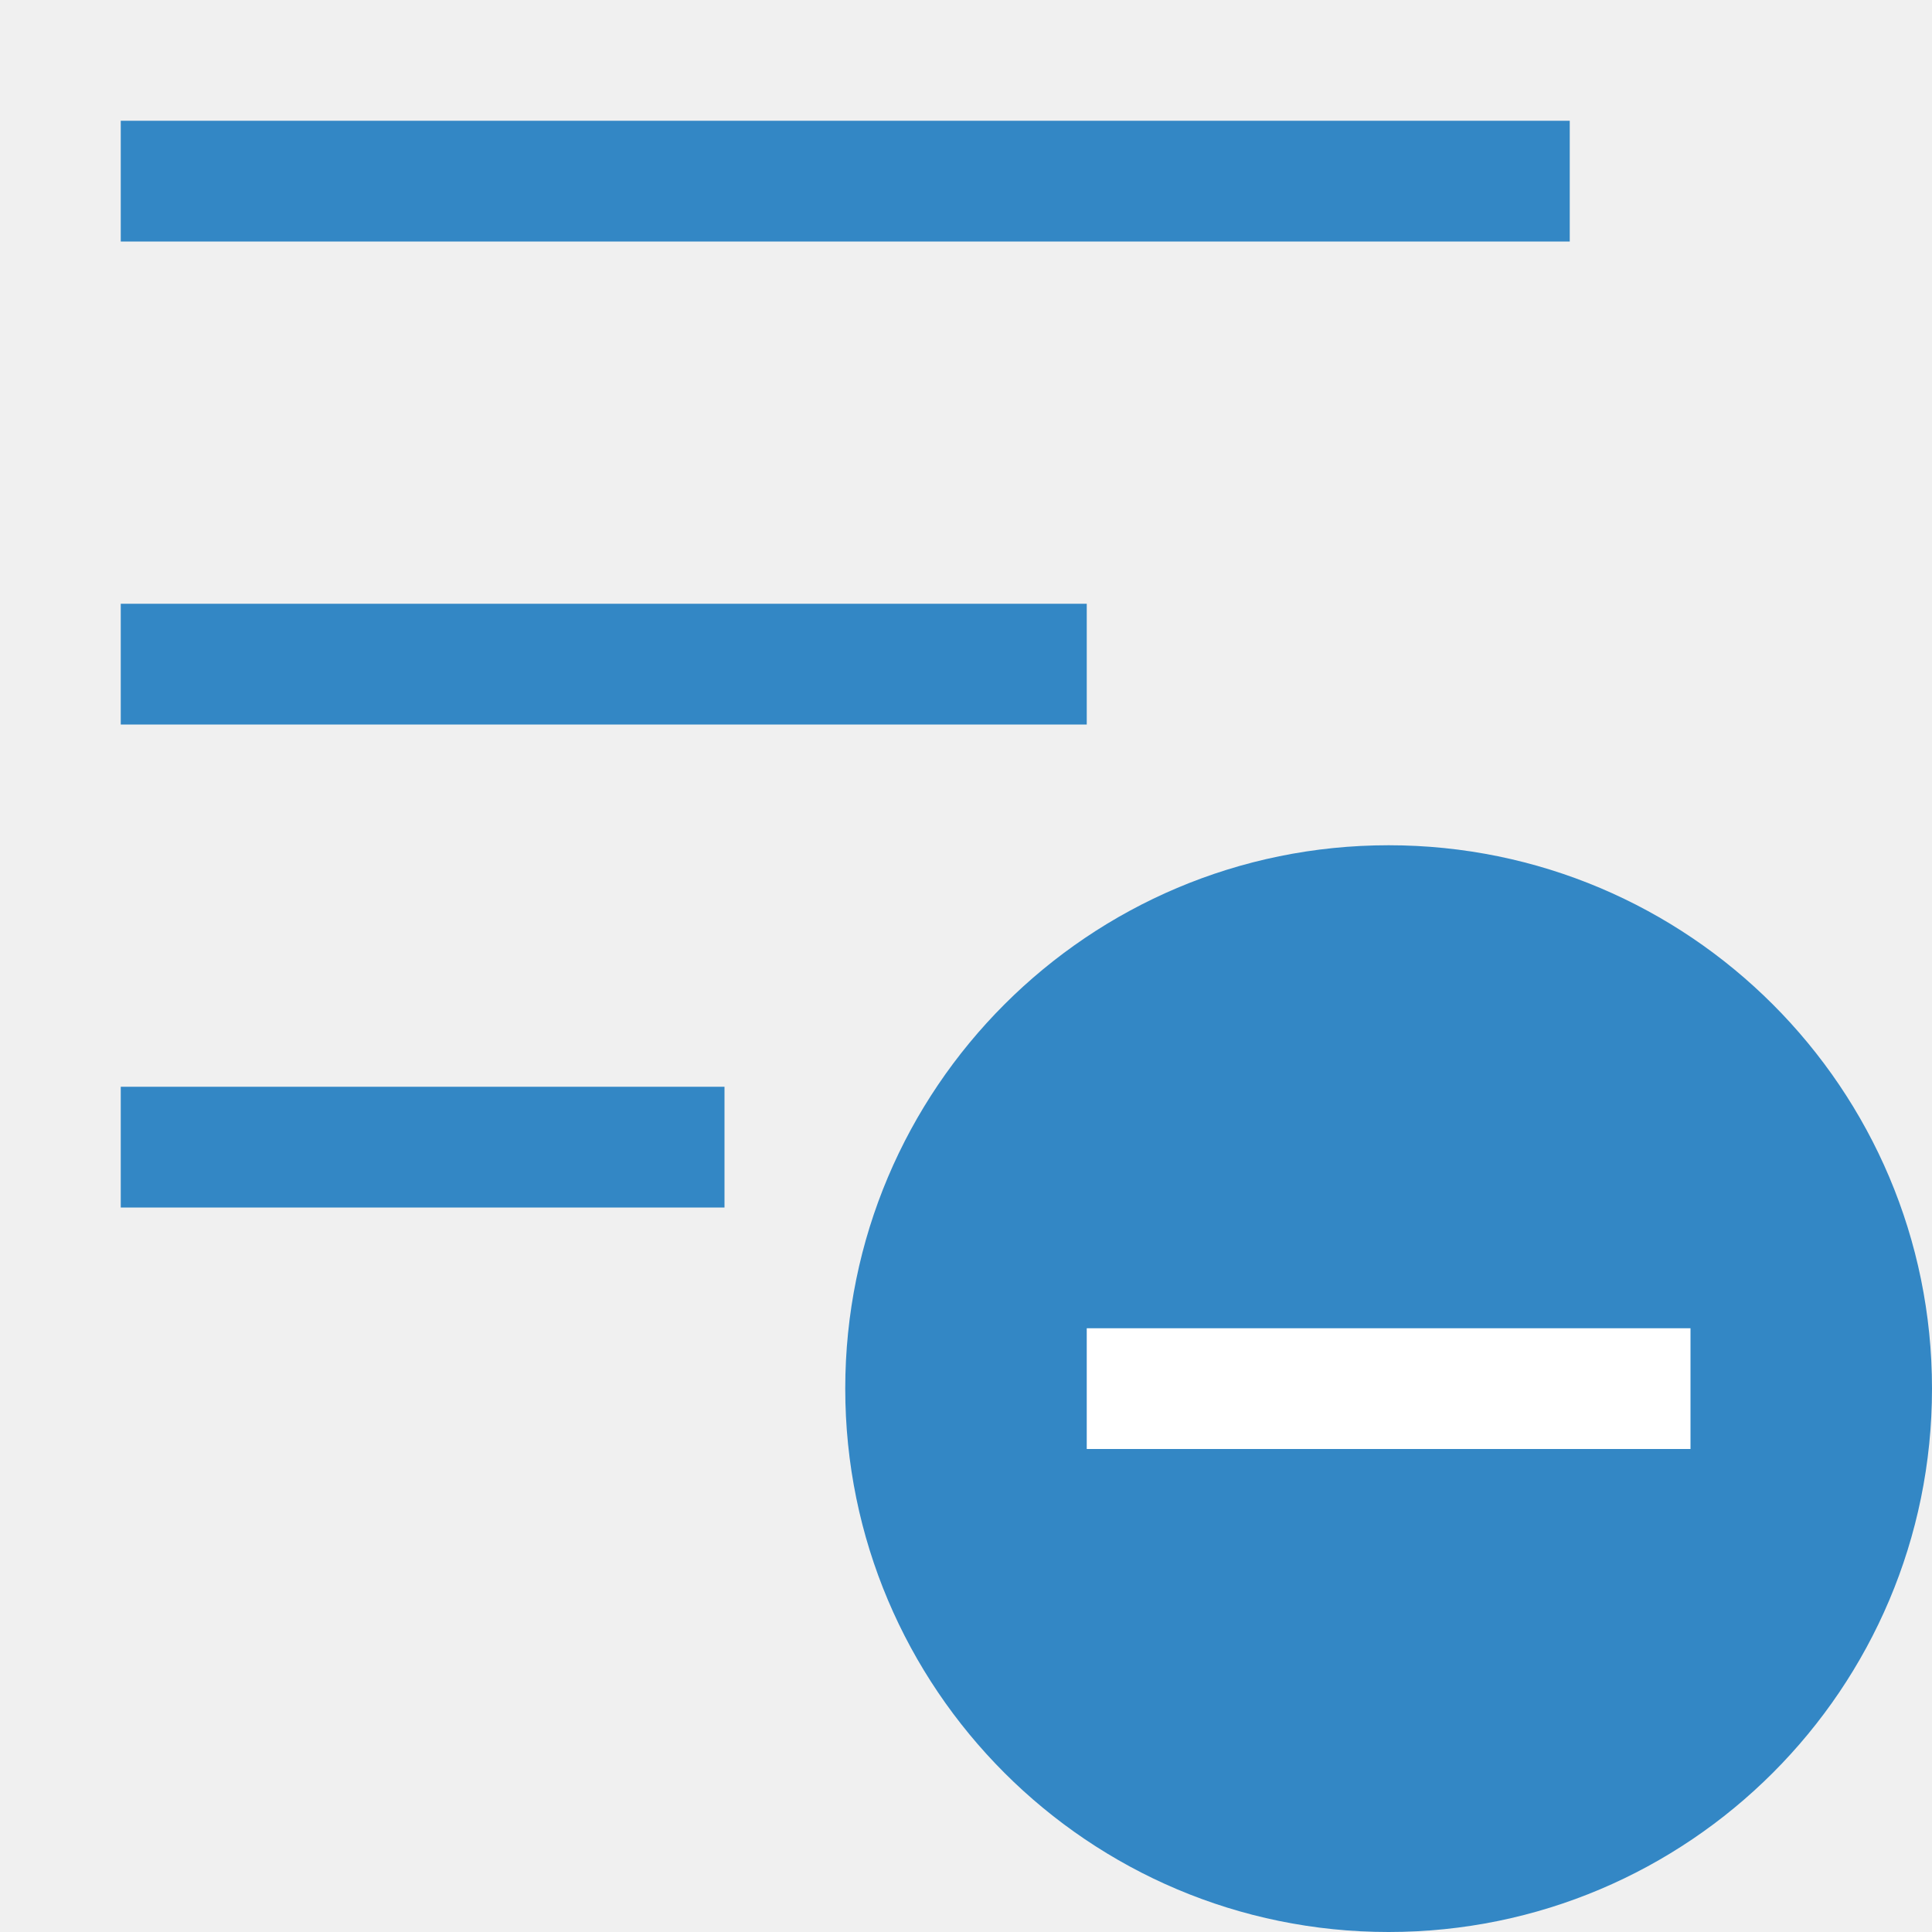
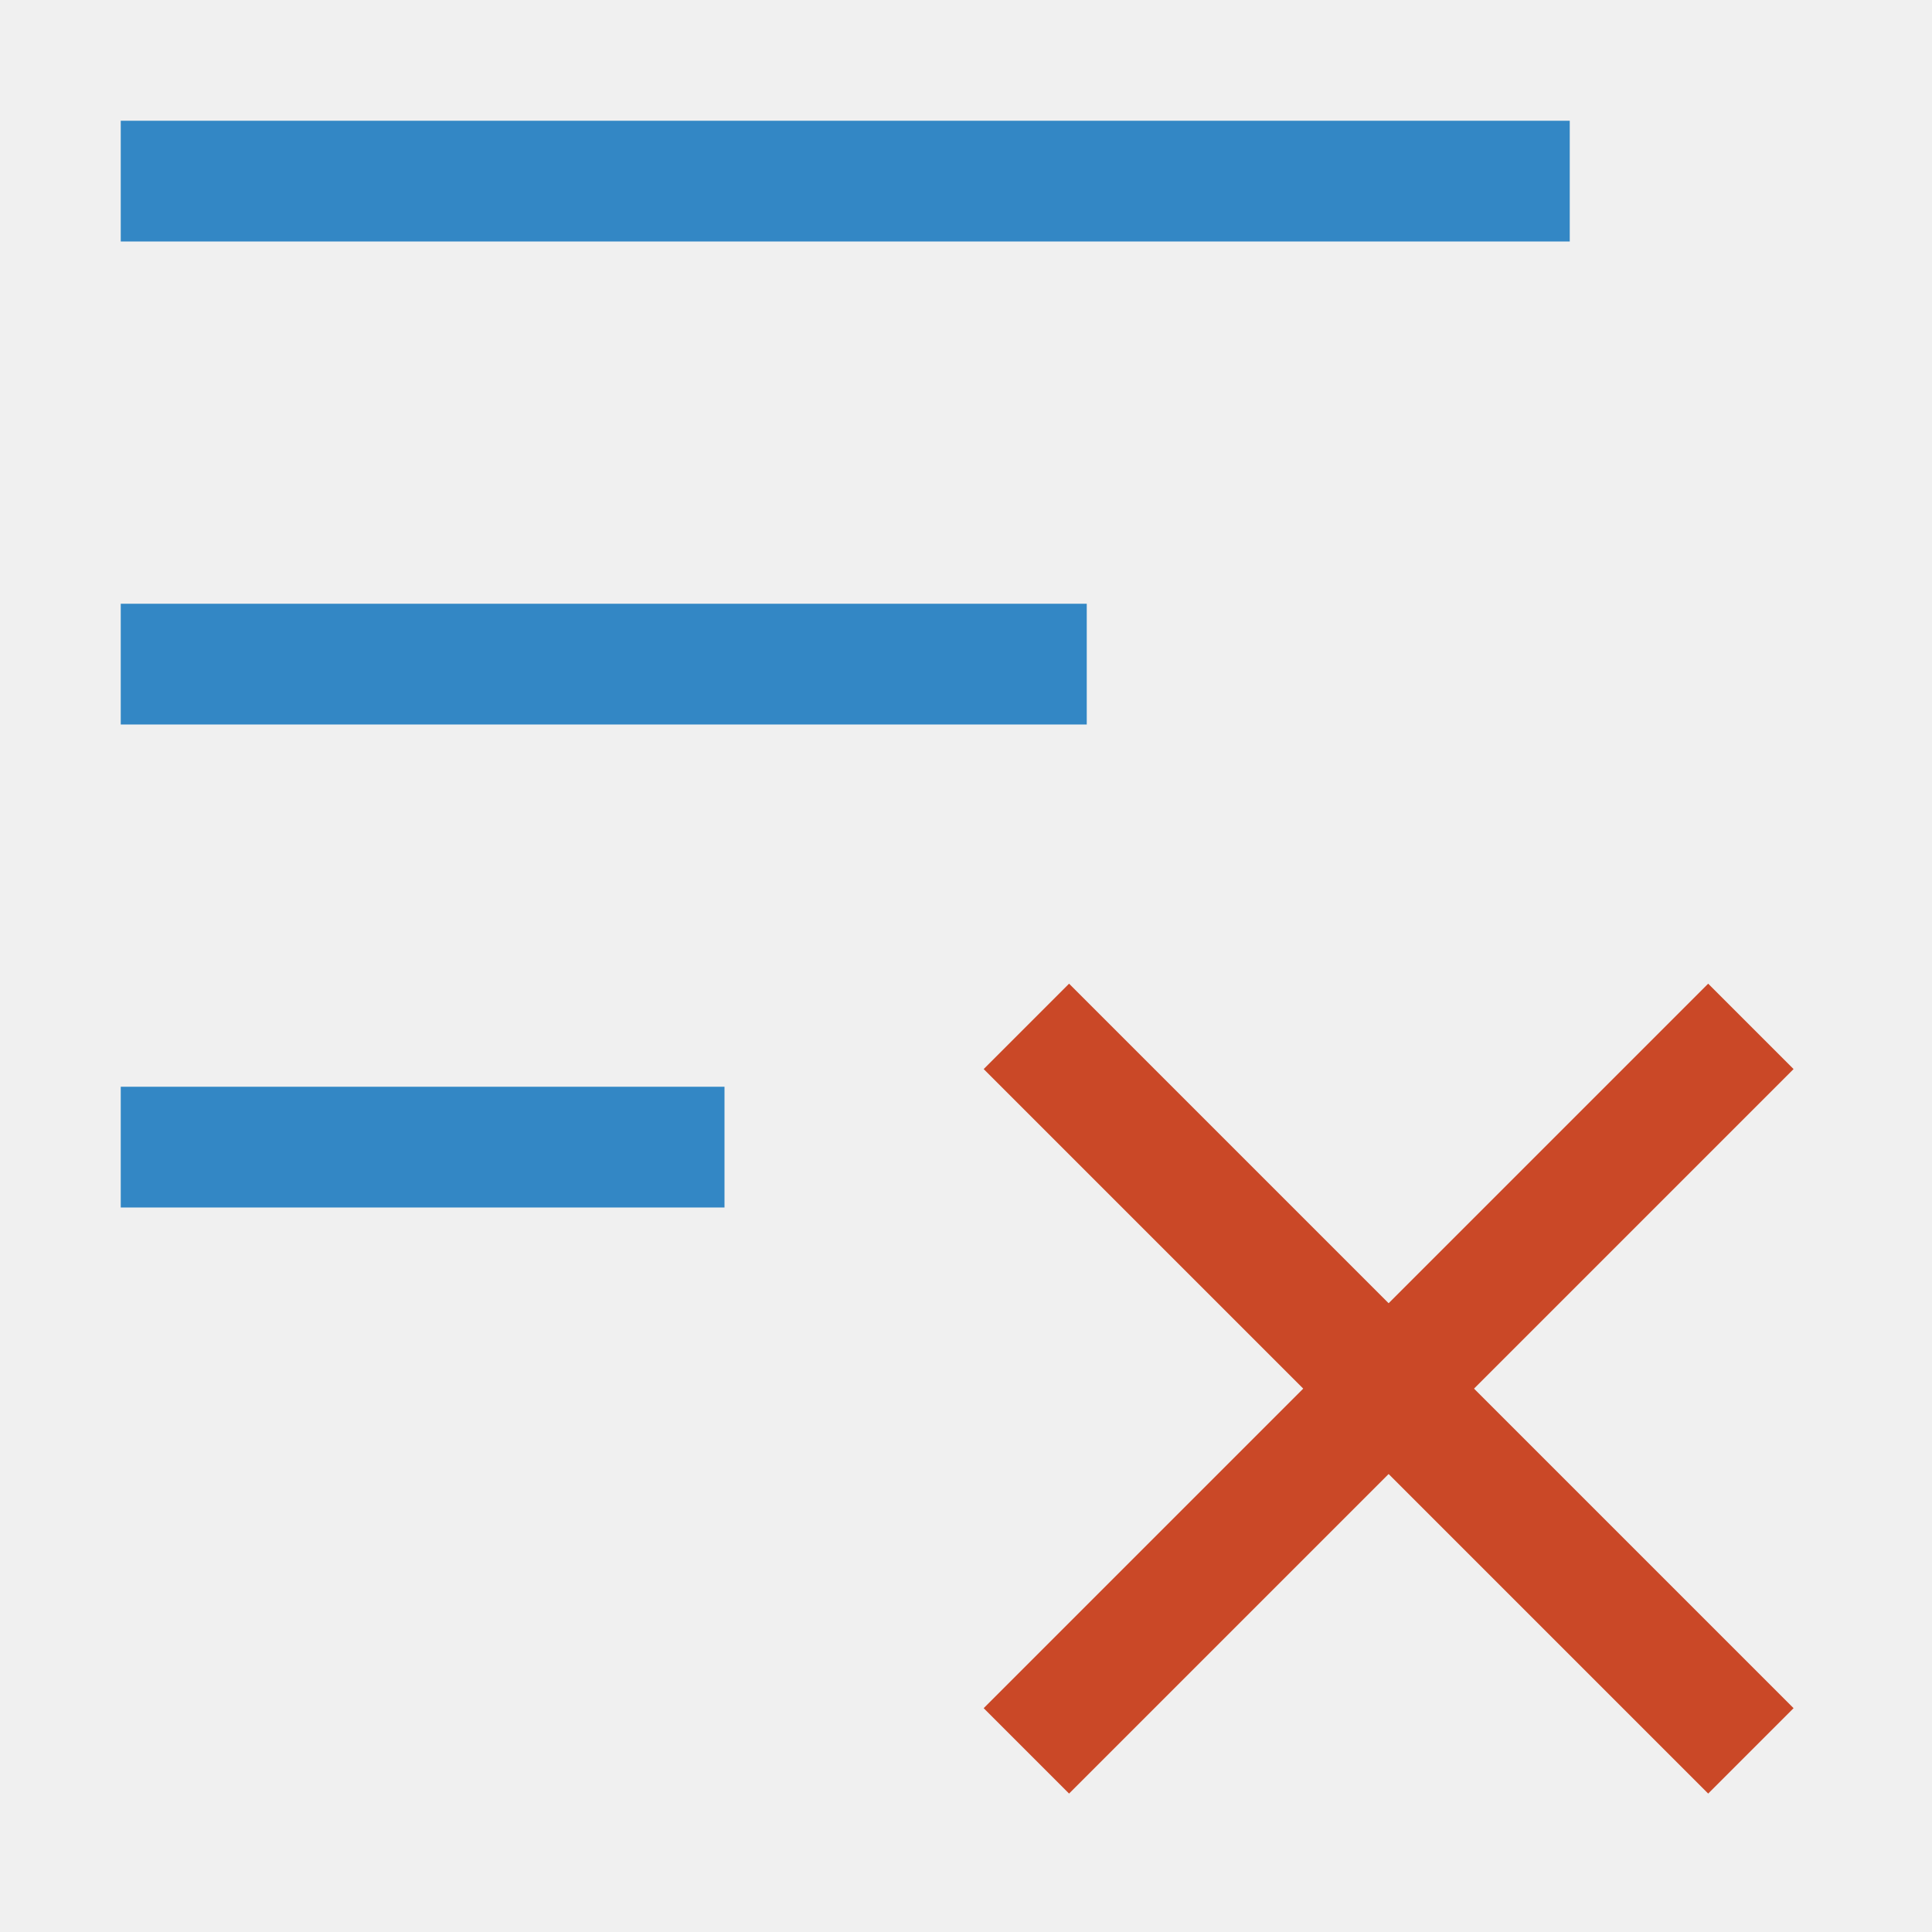
<svg xmlns="http://www.w3.org/2000/svg" width="16" height="16" viewBox="0 0 16 16" fill="none">
-   <g clip-path="url(#clip0_3815_8616)">
-     <path d="M11.5 16C13.985 16 16 13.985 16 11.5C16 9.015 13.985 7 11.5 7C9.015 7 7 9.015 7 11.5C7 13.985 9.015 16 11.5 16Z" fill="#3387C5" />
+   <g clip-path="url(#clip0_6364_2388)">
    <path d="M6 10V9H1V10H6Z" fill="#3387C5" />
    <path d="M9 6V5L1 5V6H9Z" fill="#3387C5" />
    <path d="M13 2V1L1 1V2L13 2Z" fill="#3387C5" />
-     <path d="M14 11H9V12H14V11Z" fill="white" />
+     <path d="M8.5 8.5L14.5 14.5M13.5 13.5L14.5 14.5" stroke="#CA4827" />
+     <path d="M14.5 8.5L8.5 14.5" stroke="#CA4827" />
  </g>
  <defs>
-     <clipPath id="clip0_3815_8616">
-       <rect width="15" height="15" fill="white" transform="translate(1 1)" />
+     <clipPath id="clip0_6364_2388">
+       <rect width="16" height="16" fill="white" />
    </clipPath>
  </defs>
</svg>
